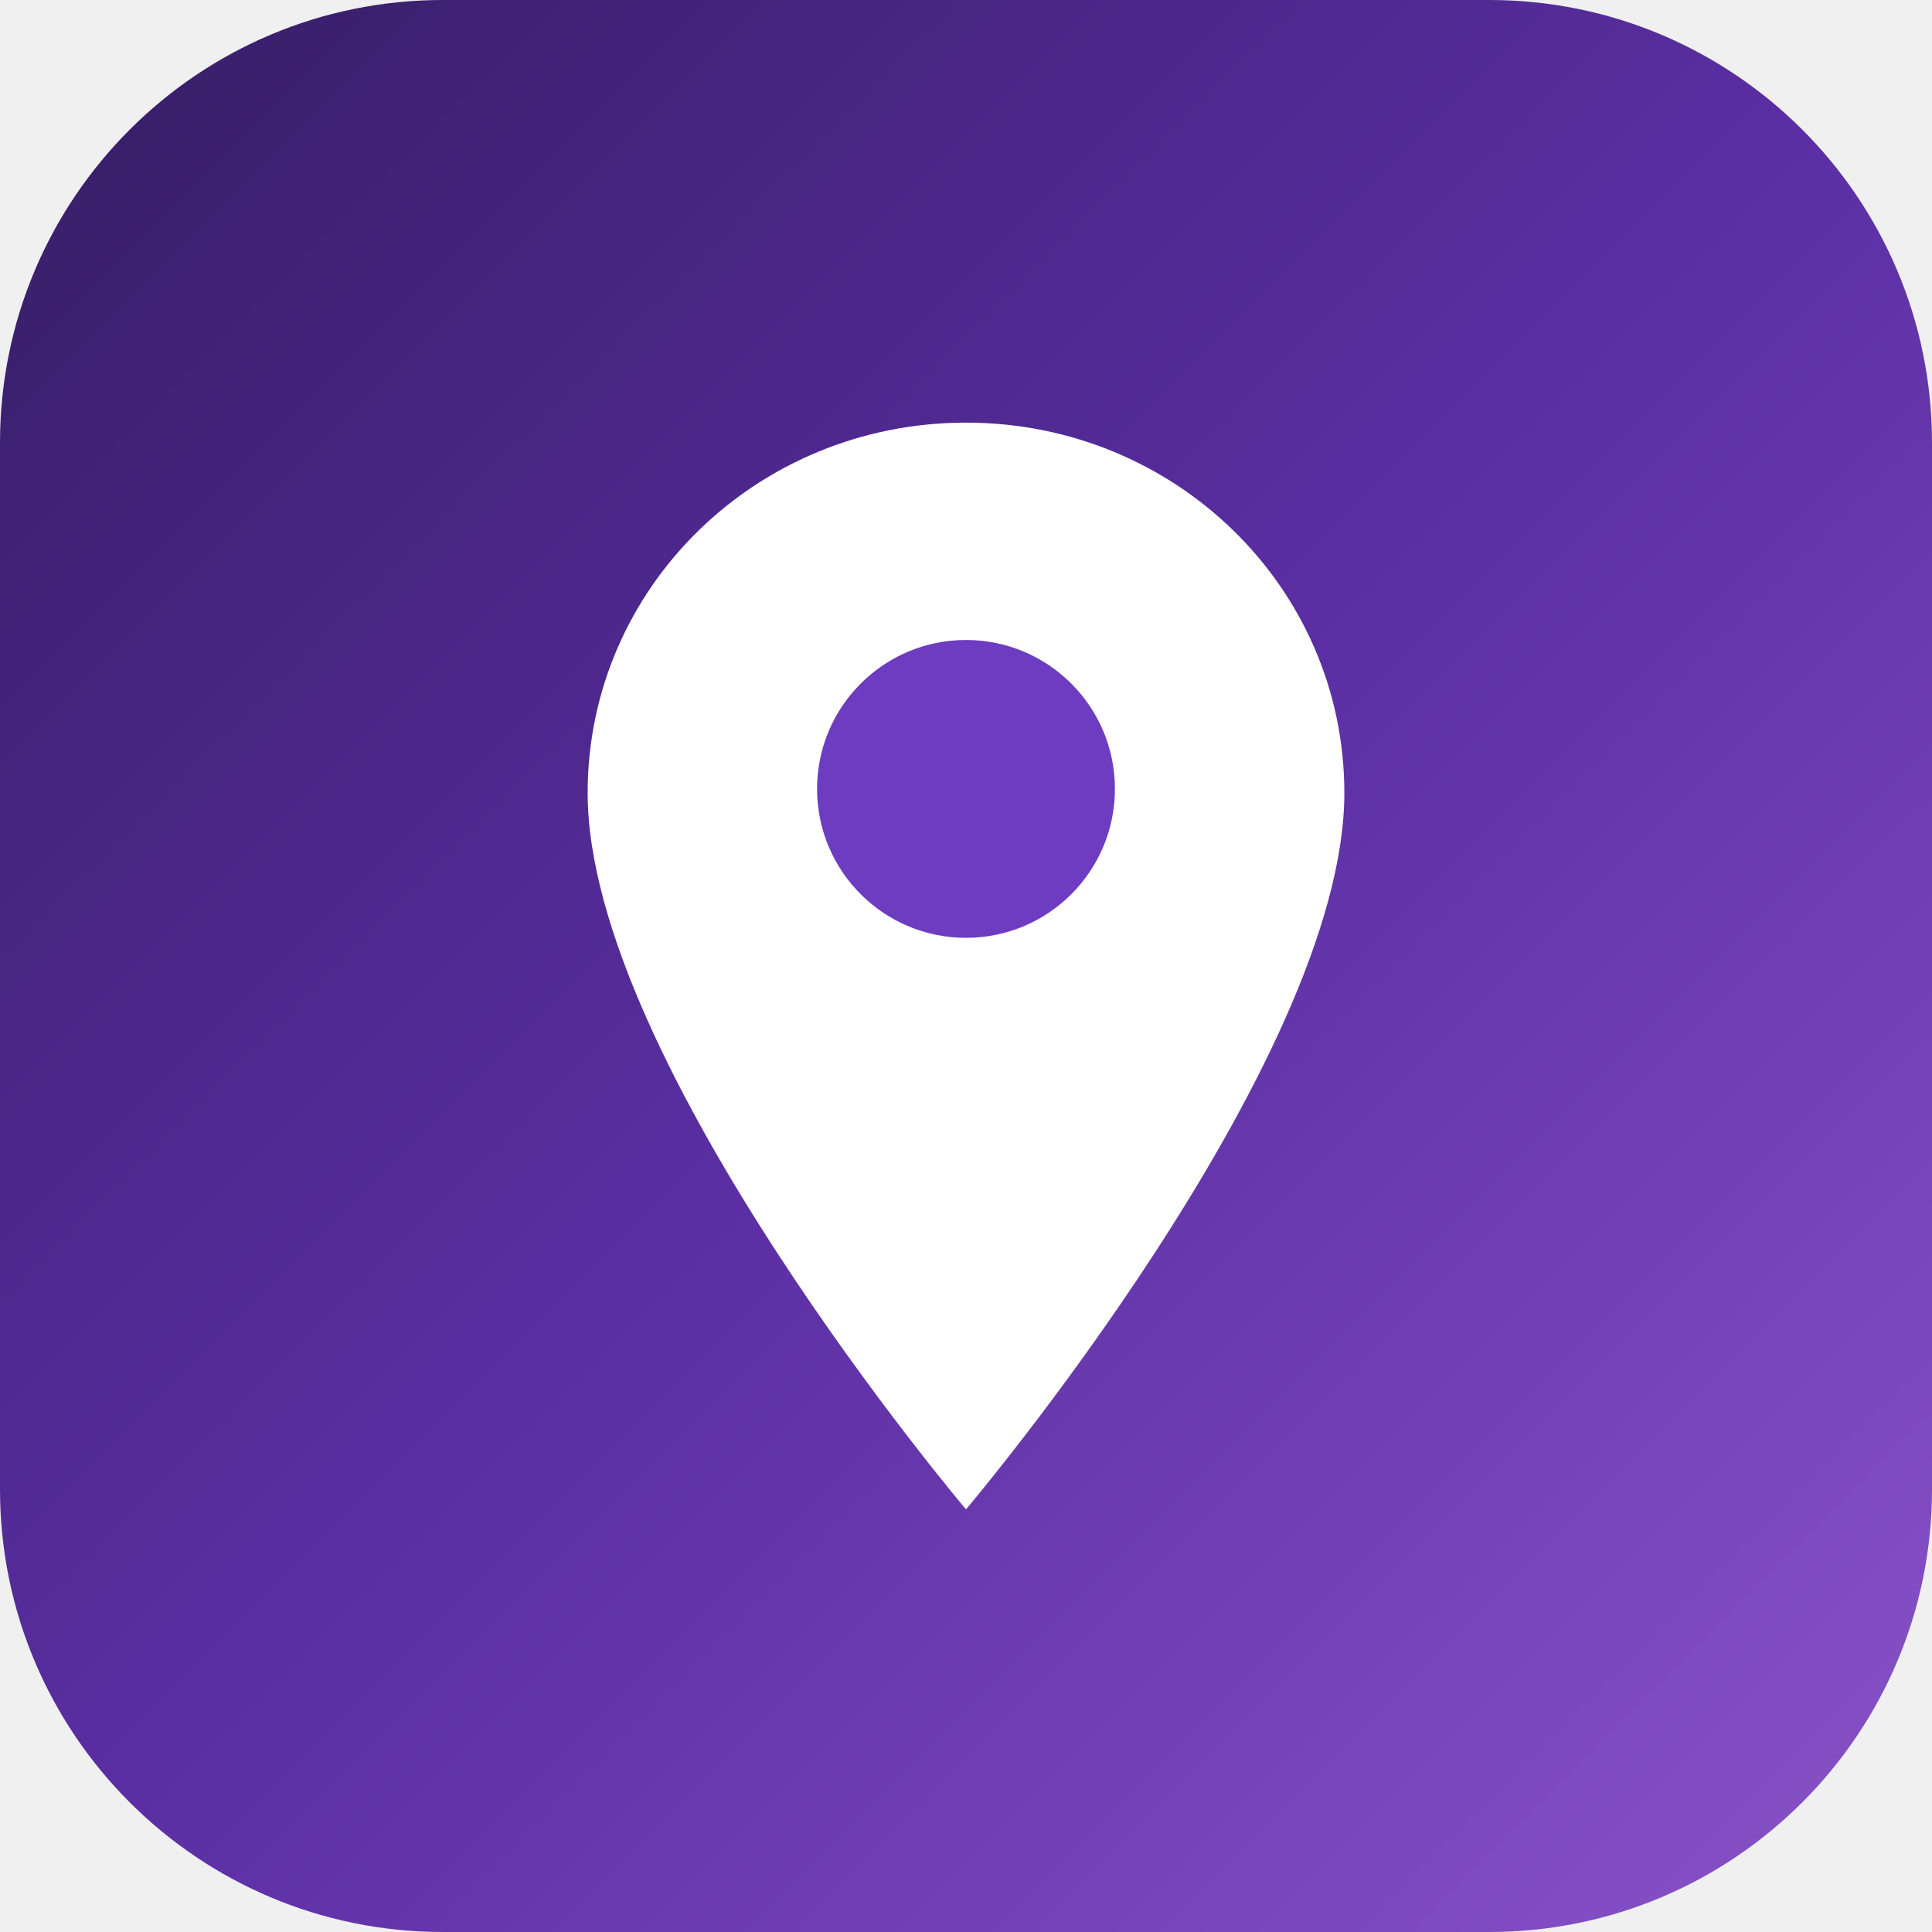
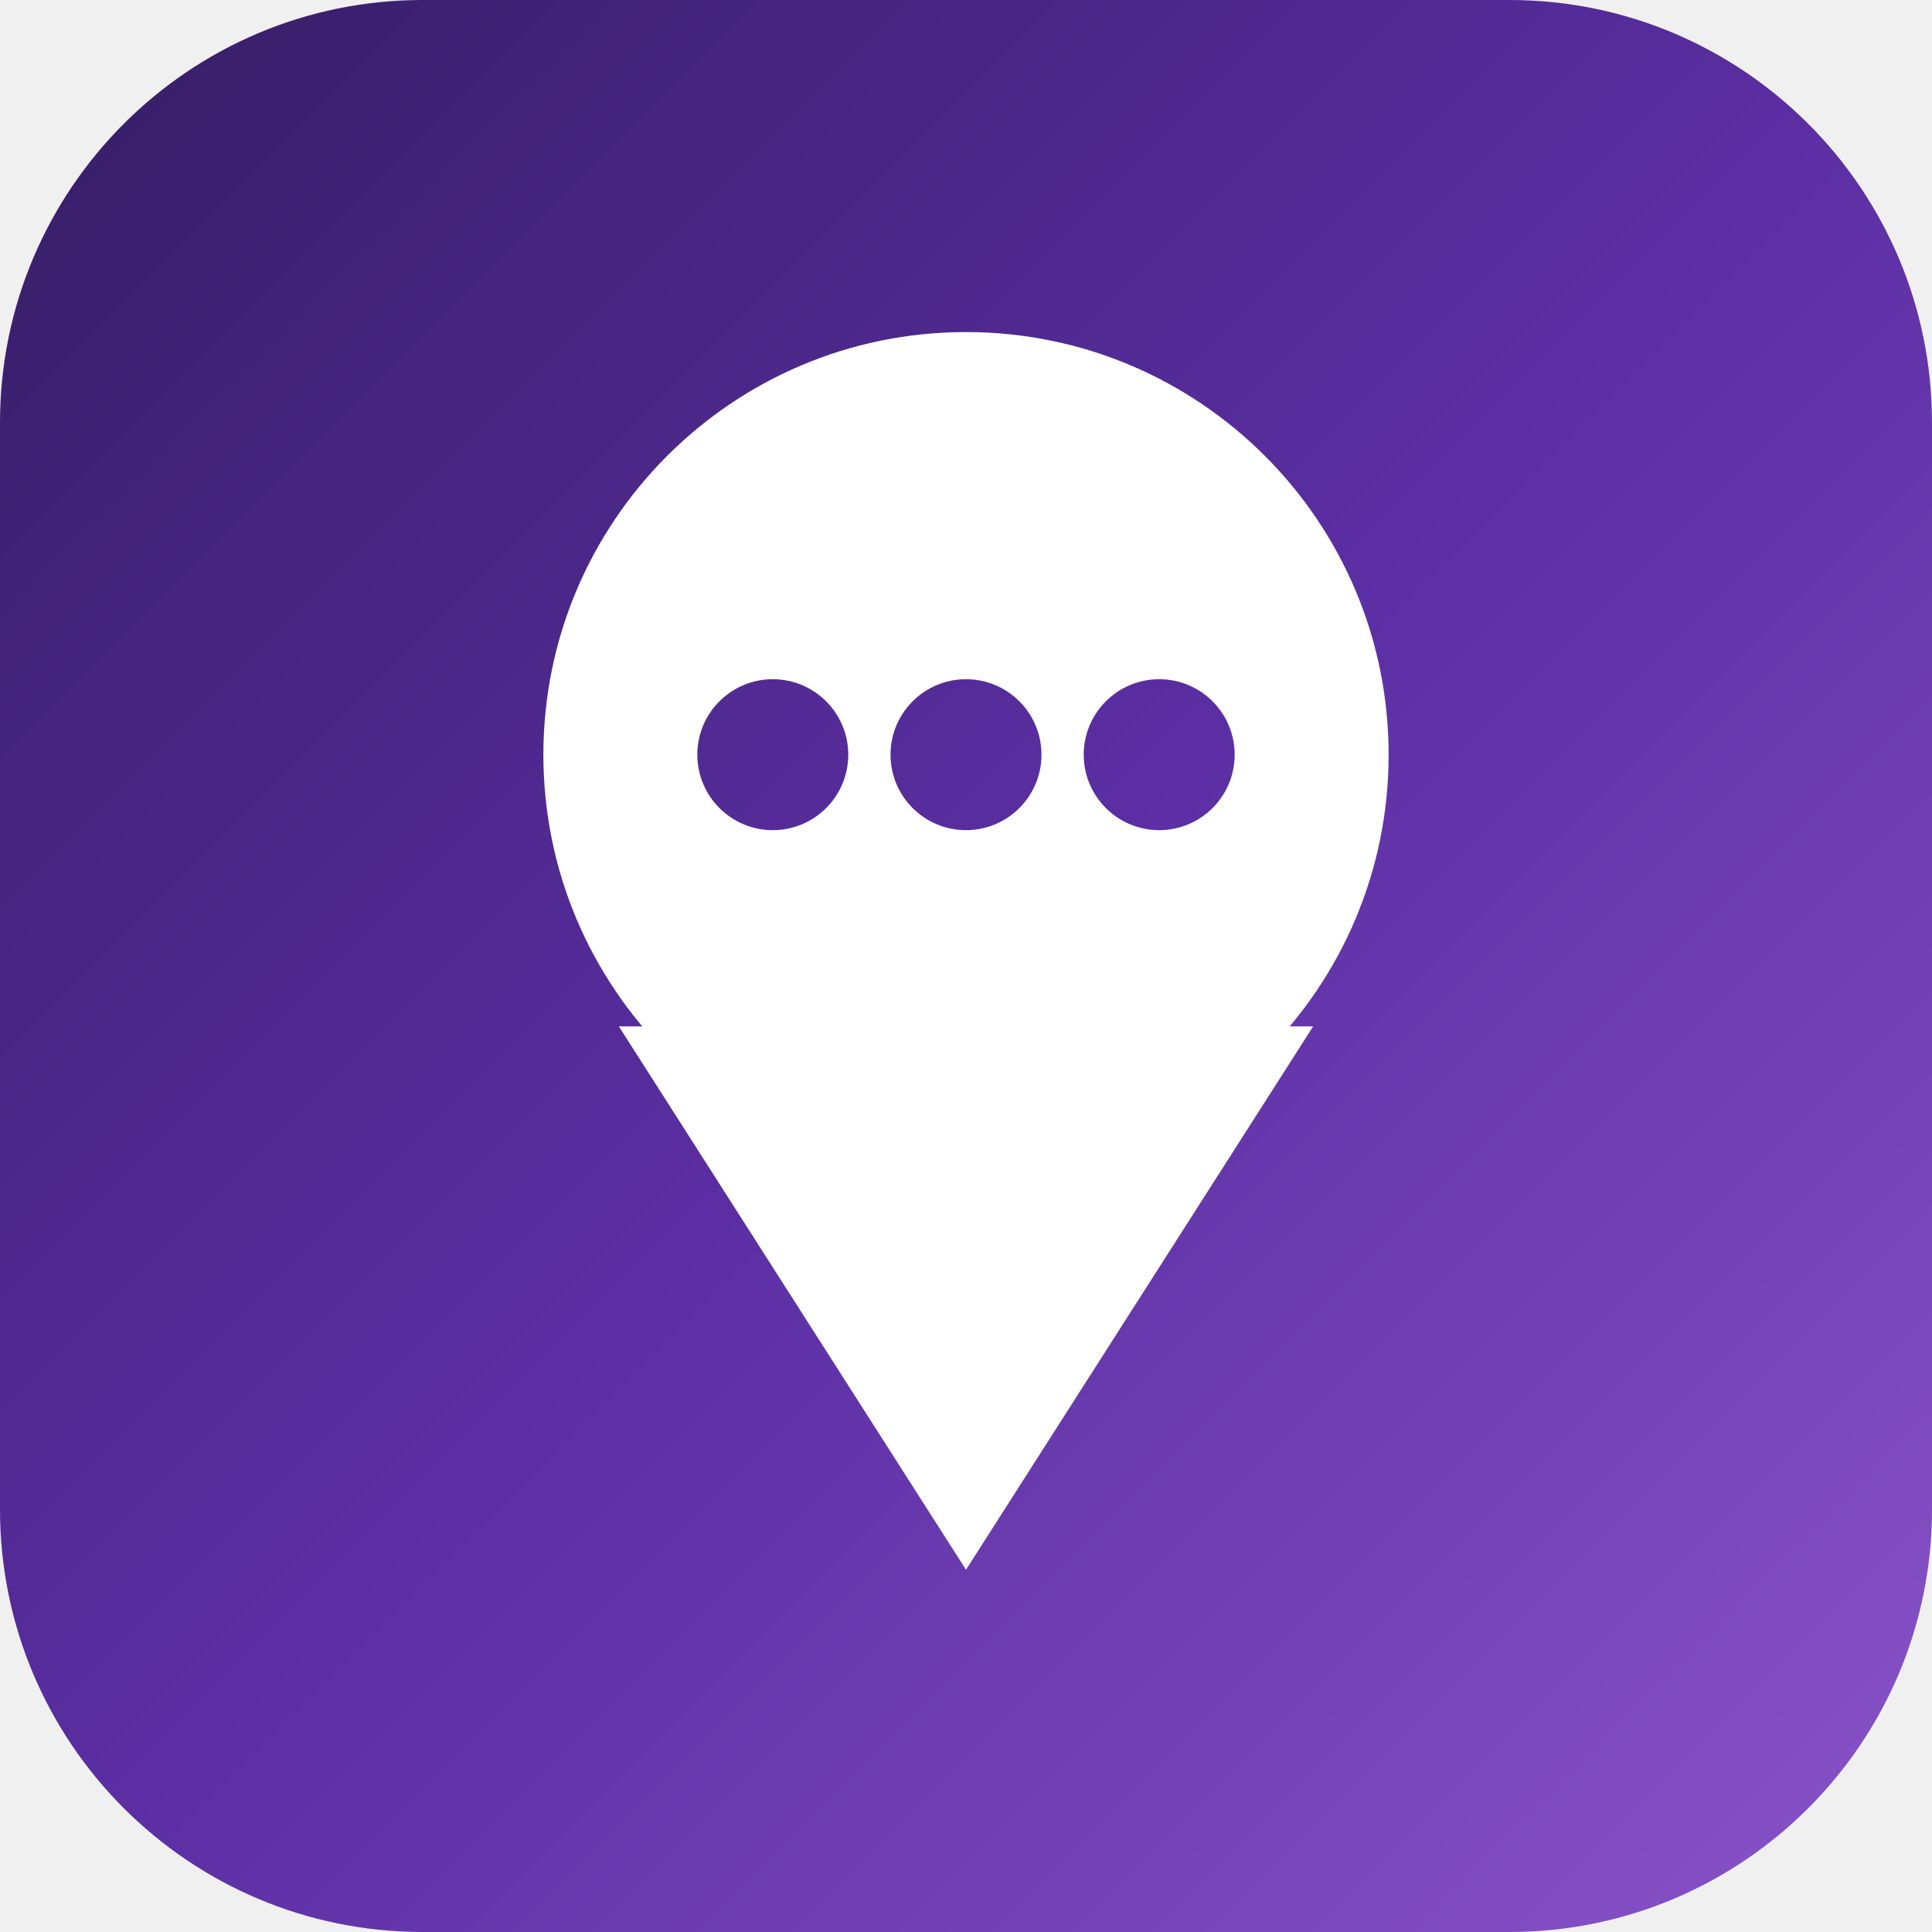
- <svg xmlns="http://www.w3.org/2000/svg" viewBox="0 0 48 48" role="img" aria-label="georef-ux">
+ <svg xmlns="http://www.w3.org/2000/svg" viewBox="0 0 64 64" role="img" aria-label="Georef">
  <defs>
    <linearGradient id="g" x1="0" y1="0" x2="1" y2="1">
      <stop offset="0" stop-color="#341d63" />
      <stop offset="0.5" stop-color="#5b2ea3" />
      <stop offset="1" stop-color="#8b54c9" />
    </linearGradient>
+     <mask id="pin">
+       <rect width="64" height="64" fill="#000" />
+       <circle cx="32" cy="25" r="14" fill="#fff" />
+       <path d="M20.5 34 L32 52 L43.5 34 Z" fill="#fff" />
+       <circle cx="25.6" cy="25" r="2.5" fill="#000" />
+       <circle cx="32" cy="25" r="2.5" fill="#000" />
+       <circle cx="38.4" cy="25" r="2.5" fill="#000" />
+     </mask>
  </defs>
-   <rect width="48" height="48" rx="11" fill="url(#g)" />
-   <path d="M24 10.5c-5.2 0-9.4 4.1-9.4 9.2 0 6.7 9.4 17.8 9.4 17.8s9.4-11.1 9.4-17.8c0-5.1-4.2-9.2-9.4-9.2z" fill="#ffffff" />
-   <circle cx="24" cy="19.6" r="3.7" fill="#6d3cc0" />
+   <rect width="64" height="64" rx="14" fill="url(#g)" />
+   <rect width="64" height="64" fill="#ffffff" mask="url(#pin)" />
</svg>
